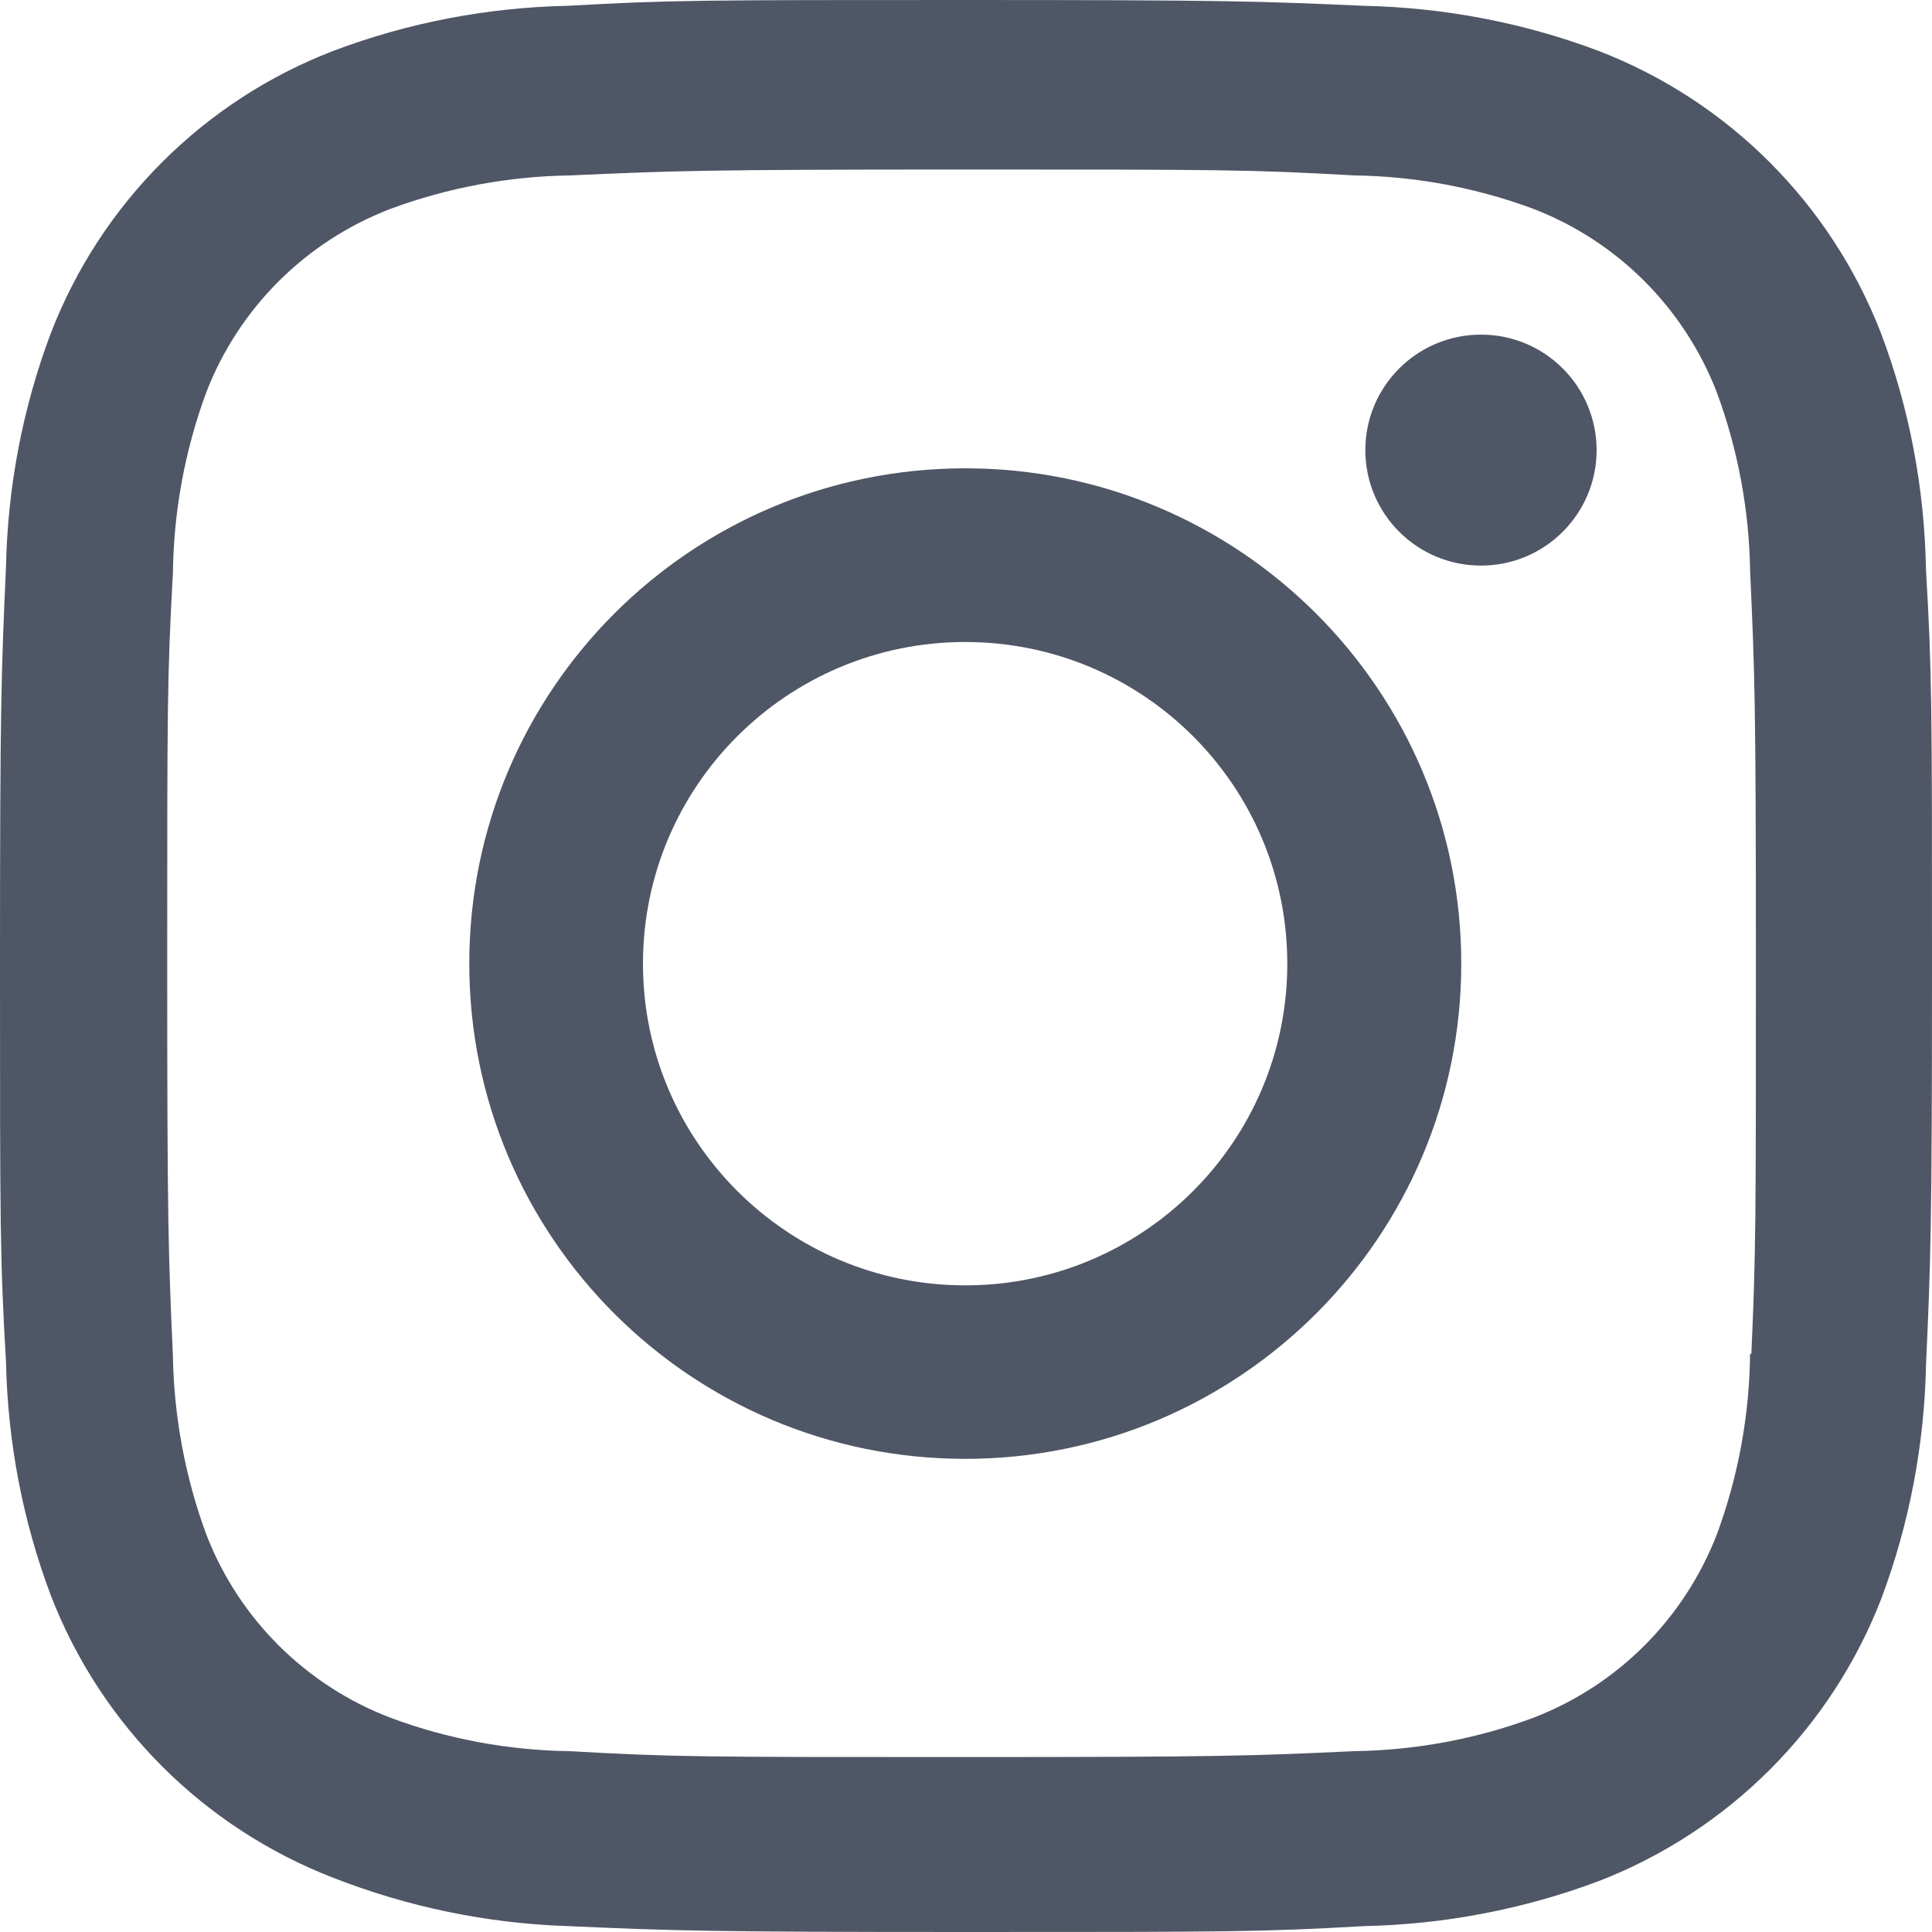
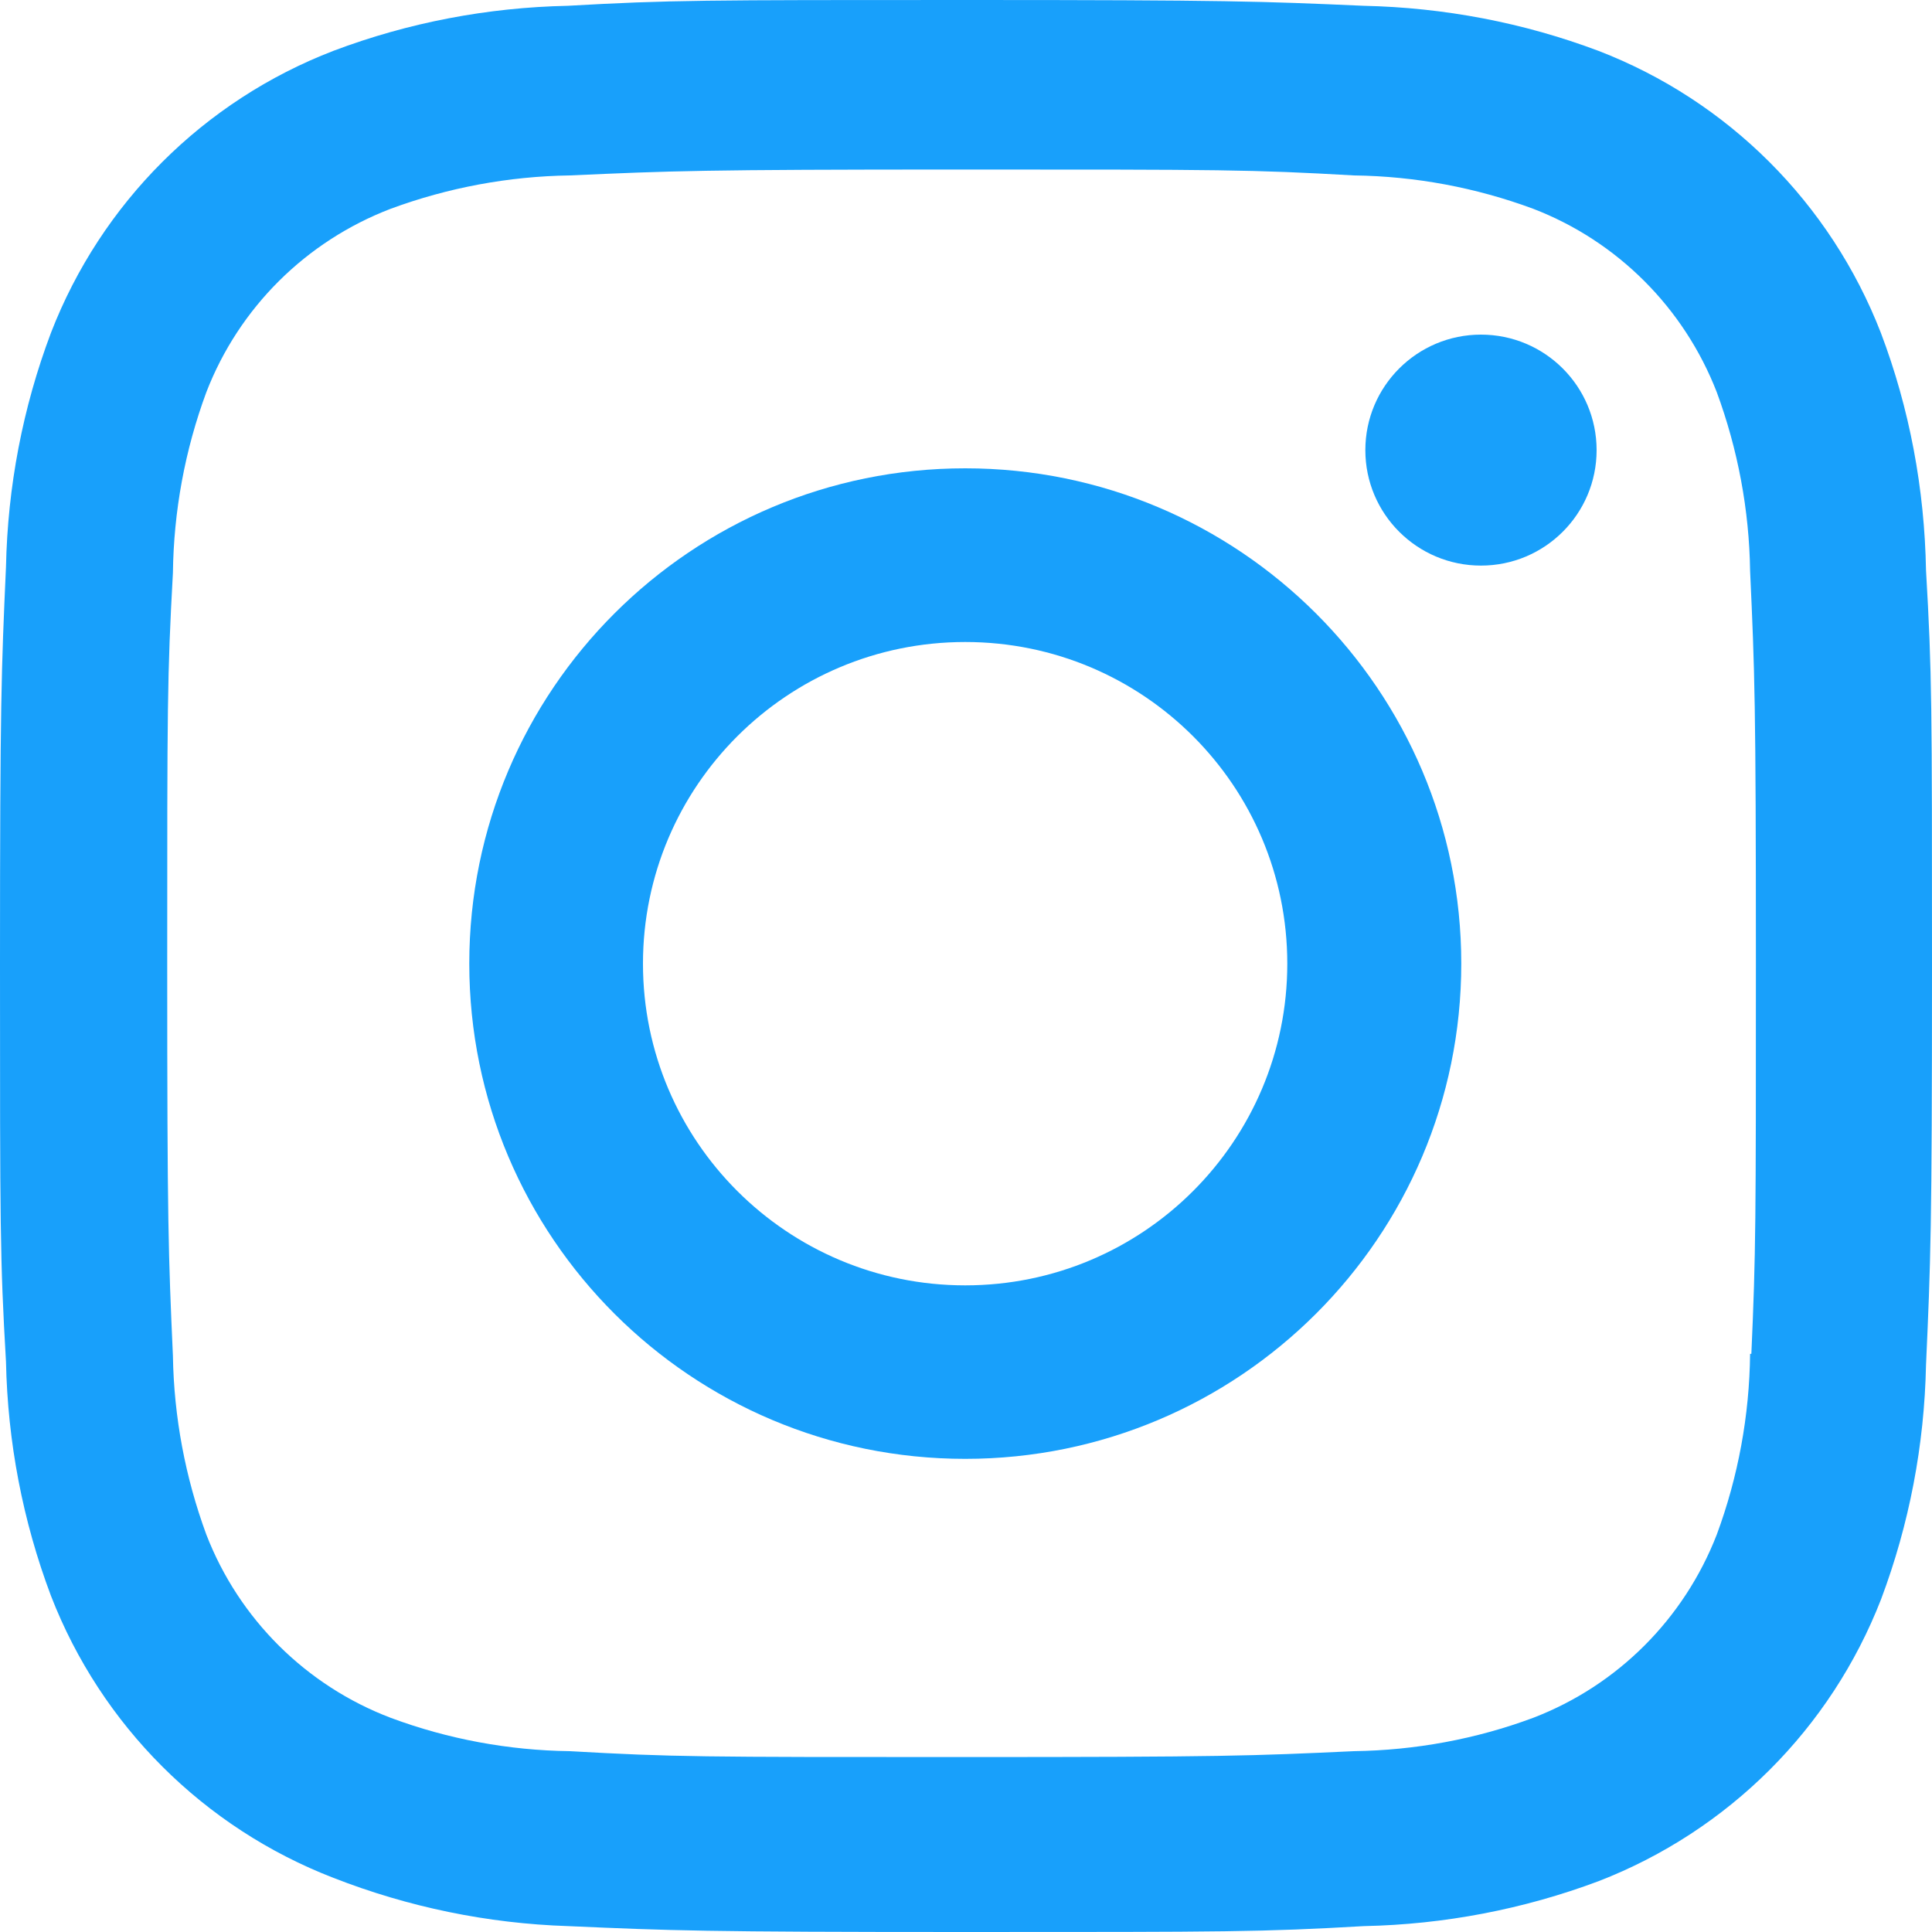
<svg xmlns="http://www.w3.org/2000/svg" width="20" height="20" viewBox="0 0 20 20" fill="none">
-   <path d="M9.992 4.848C7.156 4.848 4.858 7.143 4.858 9.975C4.858 12.807 7.156 15.102 9.992 15.102C12.826 15.102 15.127 12.807 15.127 9.975C15.127 7.143 12.826 4.848 9.992 4.848ZM9.992 13.306C8.15 13.306 6.656 11.814 6.656 9.976C6.656 8.136 8.15 6.646 9.992 6.646C11.835 6.646 13.326 8.136 13.326 9.976C13.326 11.814 11.835 13.306 9.992 13.306Z" fill="#4F5665" />
-   <path d="M15.331 5.855C15.992 5.855 16.528 5.32 16.528 4.66C16.528 3.999 15.992 3.464 15.331 3.464C14.67 3.464 14.134 3.999 14.134 4.66C14.134 5.32 14.67 5.855 15.331 5.855Z" fill="#4F5665" />
-   <path d="M19.47 3.444C18.949 2.104 17.889 1.043 16.546 0.526C15.77 0.234 14.949 0.078 14.118 0.06C13.049 0.013 12.71 0 9.998 0C7.286 0 6.938 -1.11759e-07 5.877 0.06C5.049 0.077 4.228 0.233 3.452 0.526C2.108 1.043 1.047 2.104 0.528 3.444C0.235 4.22 0.079 5.039 0.062 5.868C0.014 6.935 0 7.273 0 9.982C0 12.69 -7.45058e-09 13.035 0.062 14.096C0.079 14.926 0.235 15.744 0.528 16.521C1.048 17.861 2.109 18.921 3.453 19.44C4.226 19.742 5.047 19.912 5.88 19.939C6.949 19.986 7.288 20 10 20C12.712 20 13.06 20 14.12 19.939C14.95 19.922 15.771 19.765 16.548 19.474C17.891 18.954 18.952 17.895 19.473 16.555C19.765 15.778 19.921 14.96 19.938 14.131C19.986 13.064 20 12.726 20 10.017C20 7.308 20 6.964 19.938 5.903C19.923 5.062 19.768 4.229 19.47 3.444ZM18.117 14.014C18.11 14.653 17.994 15.286 17.772 15.886C17.433 16.759 16.744 17.448 15.871 17.783C15.277 18.004 14.65 18.119 14.016 18.128C12.961 18.177 12.663 18.189 9.958 18.189C7.25 18.189 6.974 18.189 5.898 18.128C5.267 18.12 4.638 18.004 4.045 17.783C3.169 17.45 2.474 16.76 2.136 15.886C1.918 15.294 1.8 14.667 1.79 14.035C1.743 12.982 1.731 12.685 1.731 9.983C1.731 7.281 1.731 7.005 1.79 5.93C1.798 5.292 1.914 4.66 2.136 4.06C2.474 3.185 3.169 2.496 4.045 2.161C4.638 1.942 5.267 1.825 5.898 1.816C6.955 1.769 7.251 1.755 9.958 1.755C12.664 1.755 12.942 1.755 14.016 1.816C14.65 1.824 15.277 1.941 15.871 2.161C16.744 2.497 17.433 3.187 17.772 4.06C17.99 4.652 18.108 5.278 18.117 5.91C18.165 6.965 18.177 7.261 18.177 9.963C18.177 12.665 18.177 12.955 18.13 14.015H18.117V14.014Z" fill="#4F5665" />
+   <path d="M9.992 4.848C7.156 4.848 4.858 7.143 4.858 9.975C4.858 12.807 7.156 15.102 9.992 15.102C12.826 15.102 15.127 12.807 15.127 9.975C15.127 7.143 12.826 4.848 9.992 4.848ZM9.992 13.306C8.15 13.306 6.656 11.814 6.656 9.976C6.656 8.136 8.15 6.646 9.992 6.646C11.835 6.646 13.326 8.136 13.326 9.976C13.326 11.814 11.835 13.306 9.992 13.306Z" fill="#18A0FB" />
+   <path d="M15.331 5.855C15.992 5.855 16.528 5.32 16.528 4.66C16.528 3.999 15.992 3.464 15.331 3.464C14.67 3.464 14.134 3.999 14.134 4.66C14.134 5.32 14.67 5.855 15.331 5.855Z" fill="#18A0FB" />
+   <path d="M19.47 3.444C18.949 2.104 17.889 1.043 16.546 0.526C15.77 0.234 14.949 0.078 14.118 0.06C13.049 0.013 12.71 0 9.998 0C7.286 0 6.938 -1.11759e-07 5.877 0.06C5.049 0.077 4.228 0.233 3.452 0.526C2.108 1.043 1.047 2.104 0.528 3.444C0.235 4.22 0.079 5.039 0.062 5.868C0.014 6.935 0 7.273 0 9.982C0 12.69 -7.45058e-09 13.035 0.062 14.096C0.079 14.926 0.235 15.744 0.528 16.521C1.048 17.861 2.109 18.921 3.453 19.44C4.226 19.742 5.047 19.912 5.88 19.939C6.949 19.986 7.288 20 10 20C12.712 20 13.06 20 14.12 19.939C14.95 19.922 15.771 19.765 16.548 19.474C17.891 18.954 18.952 17.895 19.473 16.555C19.765 15.778 19.921 14.96 19.938 14.131C19.986 13.064 20 12.726 20 10.017C20 7.308 20 6.964 19.938 5.903C19.923 5.062 19.768 4.229 19.47 3.444ZM18.117 14.014C18.11 14.653 17.994 15.286 17.772 15.886C17.433 16.759 16.744 17.448 15.871 17.783C15.277 18.004 14.65 18.119 14.016 18.128C12.961 18.177 12.663 18.189 9.958 18.189C7.25 18.189 6.974 18.189 5.898 18.128C5.267 18.12 4.638 18.004 4.045 17.783C3.169 17.45 2.474 16.76 2.136 15.886C1.918 15.294 1.8 14.667 1.79 14.035C1.743 12.982 1.731 12.685 1.731 9.983C1.731 7.281 1.731 7.005 1.79 5.93C1.798 5.292 1.914 4.66 2.136 4.06C2.474 3.185 3.169 2.496 4.045 2.161C4.638 1.942 5.267 1.825 5.898 1.816C6.955 1.769 7.251 1.755 9.958 1.755C12.664 1.755 12.942 1.755 14.016 1.816C14.65 1.824 15.277 1.941 15.871 2.161C16.744 2.497 17.433 3.187 17.772 4.06C17.99 4.652 18.108 5.278 18.117 5.91C18.165 6.965 18.177 7.261 18.177 9.963C18.177 12.665 18.177 12.955 18.13 14.015H18.117V14.014Z" fill="#18A0FB" />
</svg>
